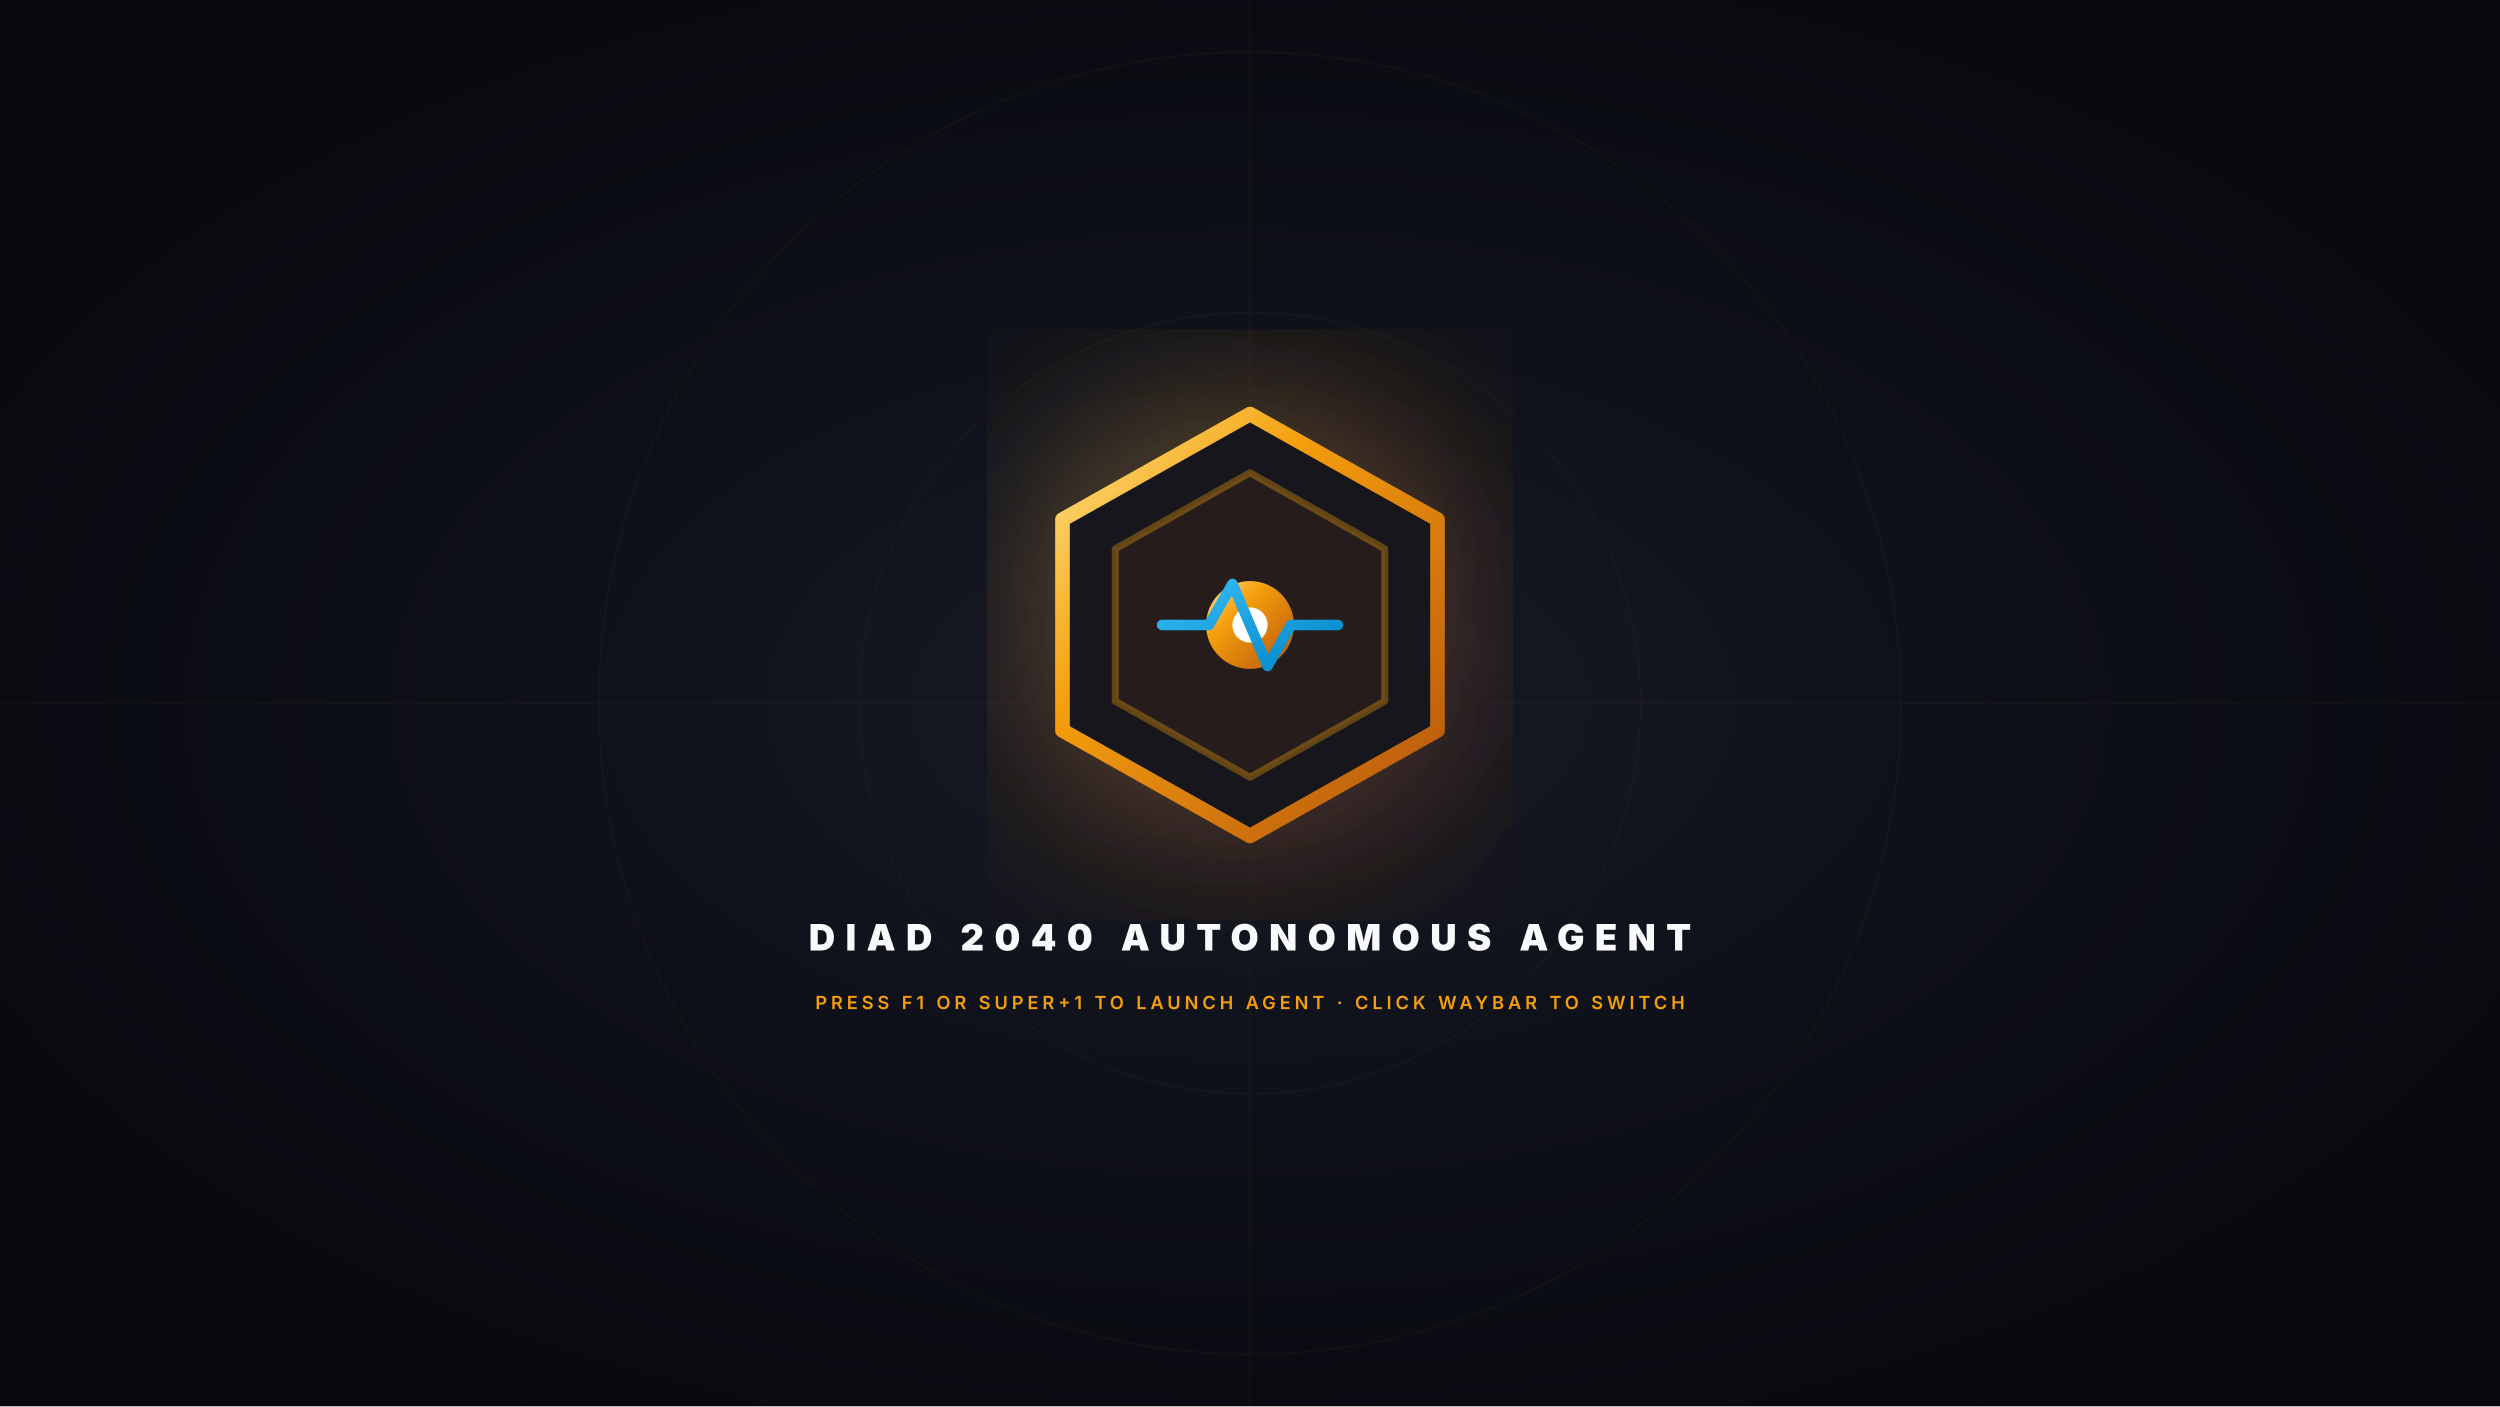
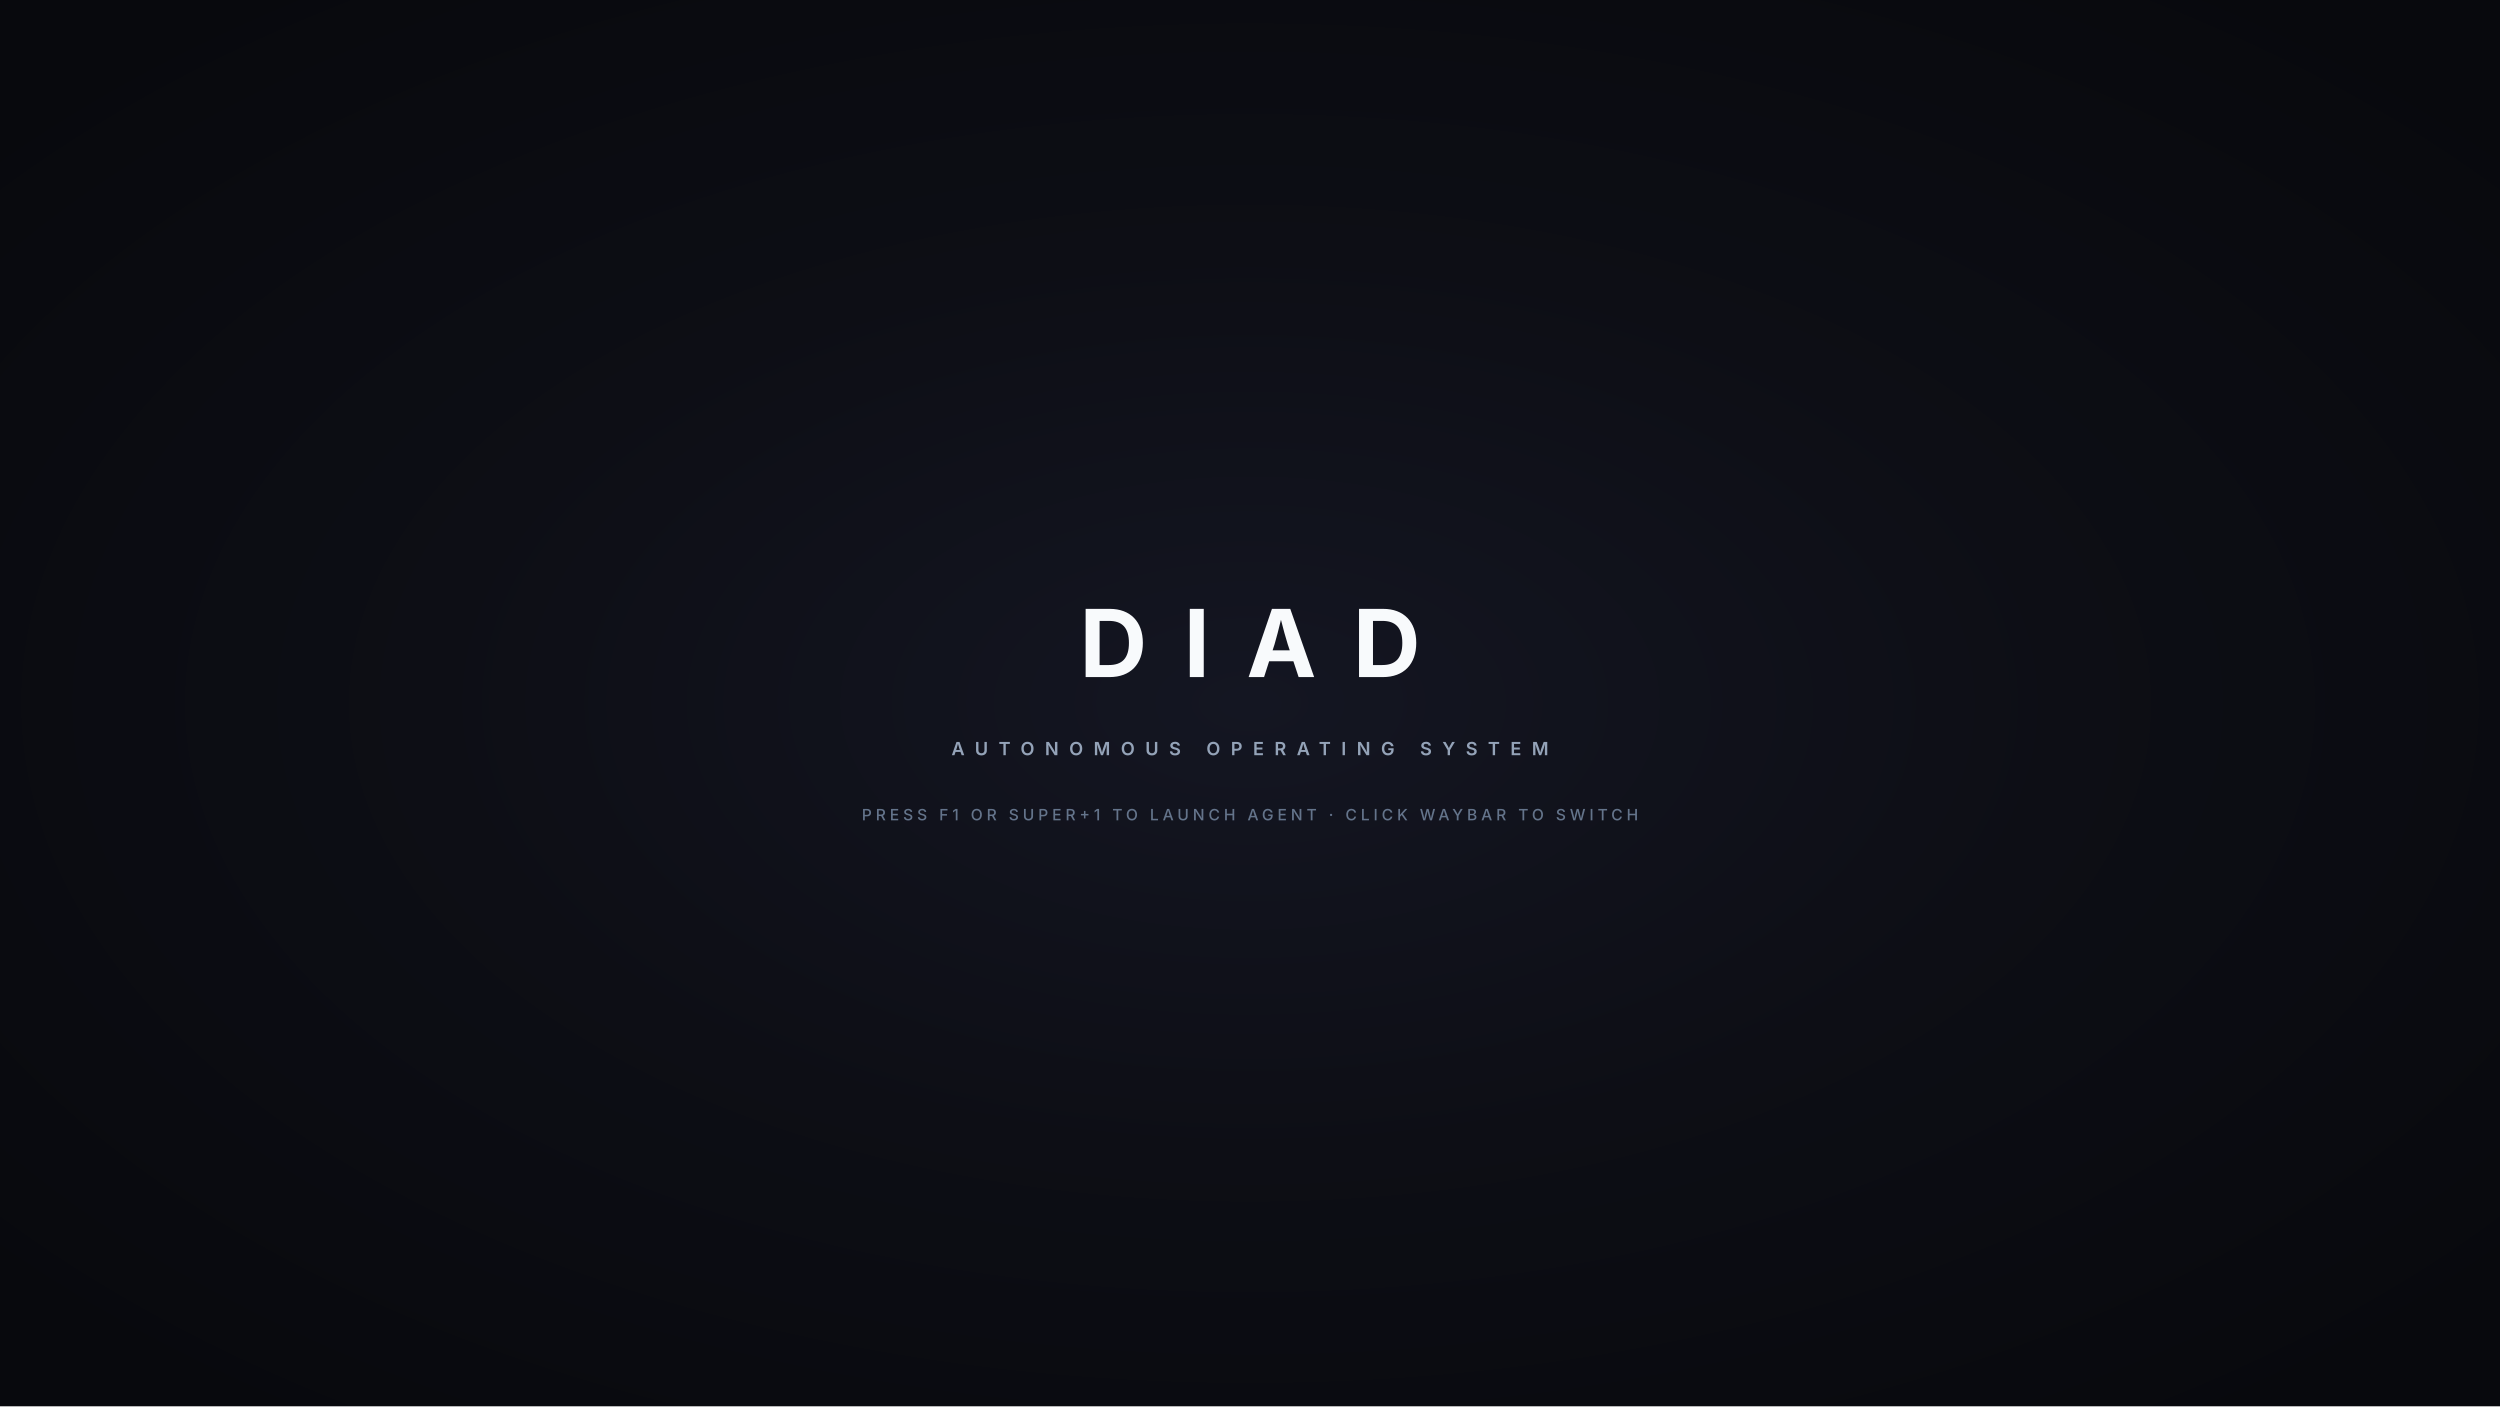
<svg xmlns="http://www.w3.org/2000/svg" viewBox="0 0 1920 1080" width="1920" height="1080">
  <defs>
-     <radialGradient id="bg-glow" cx="50%" cy="50%" r="60%" fx="50%" fy="50%">
-       <stop offset="0%" stop-color="#181a26" />
-       <stop offset="45%" stop-color="#0f111a" />
-       <stop offset="100%" stop-color="#08090e" />
+     <radialGradient id="bg-glow" cx="50%" cy="50%" r="65%" fx="50%" fy="50%">
+       <stop offset="0%" stop-color="#141622" />
+       <stop offset="50%" stop-color="#0d0e15" />
+       <stop offset="100%" stop-color="#08090d" />
    </radialGradient>
-     <linearGradient id="amber-glow" x1="0%" y1="0%" x2="100%" y2="100%">
-       <stop offset="0%" stop-color="#fde68a" />
-       <stop offset="35%" stop-color="#f59e0b" />
-       <stop offset="100%" stop-color="#b45309" />
-     </linearGradient>
-     <linearGradient id="cyan-glow" x1="0%" y1="0%" x2="100%" y2="100%">
-       <stop offset="0%" stop-color="#38bdf8" />
-       <stop offset="100%" stop-color="#0284c7" />
-     </linearGradient>
-     <filter id="glow" x="-20%" y="-20%" width="140%" height="140%">
-       <feGaussianBlur stdDeviation="16" result="blur" />
-       <feComposite in="SourceGraphic" in2="blur" operator="over" />
-     </filter>
  </defs>
  <rect width="100%" height="100%" fill="url(#bg-glow)" />
-   <g opacity="0.04" stroke="#f59e0b" stroke-width="1">
-     <line x1="0" y1="540" x2="1920" y2="540" />
-     <line x1="960" y1="0" x2="960" y2="1080" />
-     <circle cx="960" cy="540" r="300" fill="none" />
-     <circle cx="960" cy="540" r="500" fill="none" />
-   </g>
-   <g transform="translate(960, 480) scale(4.5)" filter="url(#glow)">
-     <polygon points="0,-36 32,-18 32,18 0,36 -32,18 -32,-18" stroke="url(#amber-glow)" stroke-width="2.5" fill="#13151f" stroke-linejoin="round" />
-     <polygon points="0,-26 23,-13 23,13 0,26 -23,13 -23,-13" fill="rgba(245, 158, 11, 0.08)" stroke="rgba(245, 158, 11, 0.35)" stroke-width="1.2" stroke-linejoin="round" />
-     <circle cx="0" cy="0" r="7.5" fill="url(#amber-glow)" />
-     <circle cx="0" cy="0" r="3" fill="#ffffff" />
-     <path d="M-15,0 L-7,0 L-3,-7 L3,7 L7,0 L15,0" stroke="url(#cyan-glow)" stroke-width="1.8" stroke-linecap="round" stroke-linejoin="round" fill="none" />
-   </g>
-   <g text-anchor="middle" font-family="'Inter', 'DejaVu Sans', 'Noto Sans', system-ui, sans-serif">
-     <text x="960" y="730" font-size="28" font-weight="900" letter-spacing="8" fill="#f8fafc">
-       DIAD 2040 AUTONOMOUS AGENT
+   <g text-anchor="middle" font-family="'Inter', -apple-system, BlinkMacSystemFont, 'Segoe UI', system-ui, sans-serif">
+     <text x="960" y="520" font-size="72" font-weight="700" letter-spacing="28" fill="#f8fafc">
+       DIAD
    </text>
-     <text x="960" y="775" font-size="14" font-weight="600" letter-spacing="3" fill="#f59e0b">
+     <text x="960" y="580" font-size="14" font-weight="600" letter-spacing="8" fill="#94a3b8">
+       AUTONOMOUS OPERATING SYSTEM
+     </text>
+     <text x="960" y="630" font-size="12" font-weight="500" letter-spacing="3" fill="#64748b">
      PRESS F1 OR SUPER+1 TO LAUNCH AGENT · CLICK WAYBAR TO SWITCH
    </text>
  </g>
</svg>
